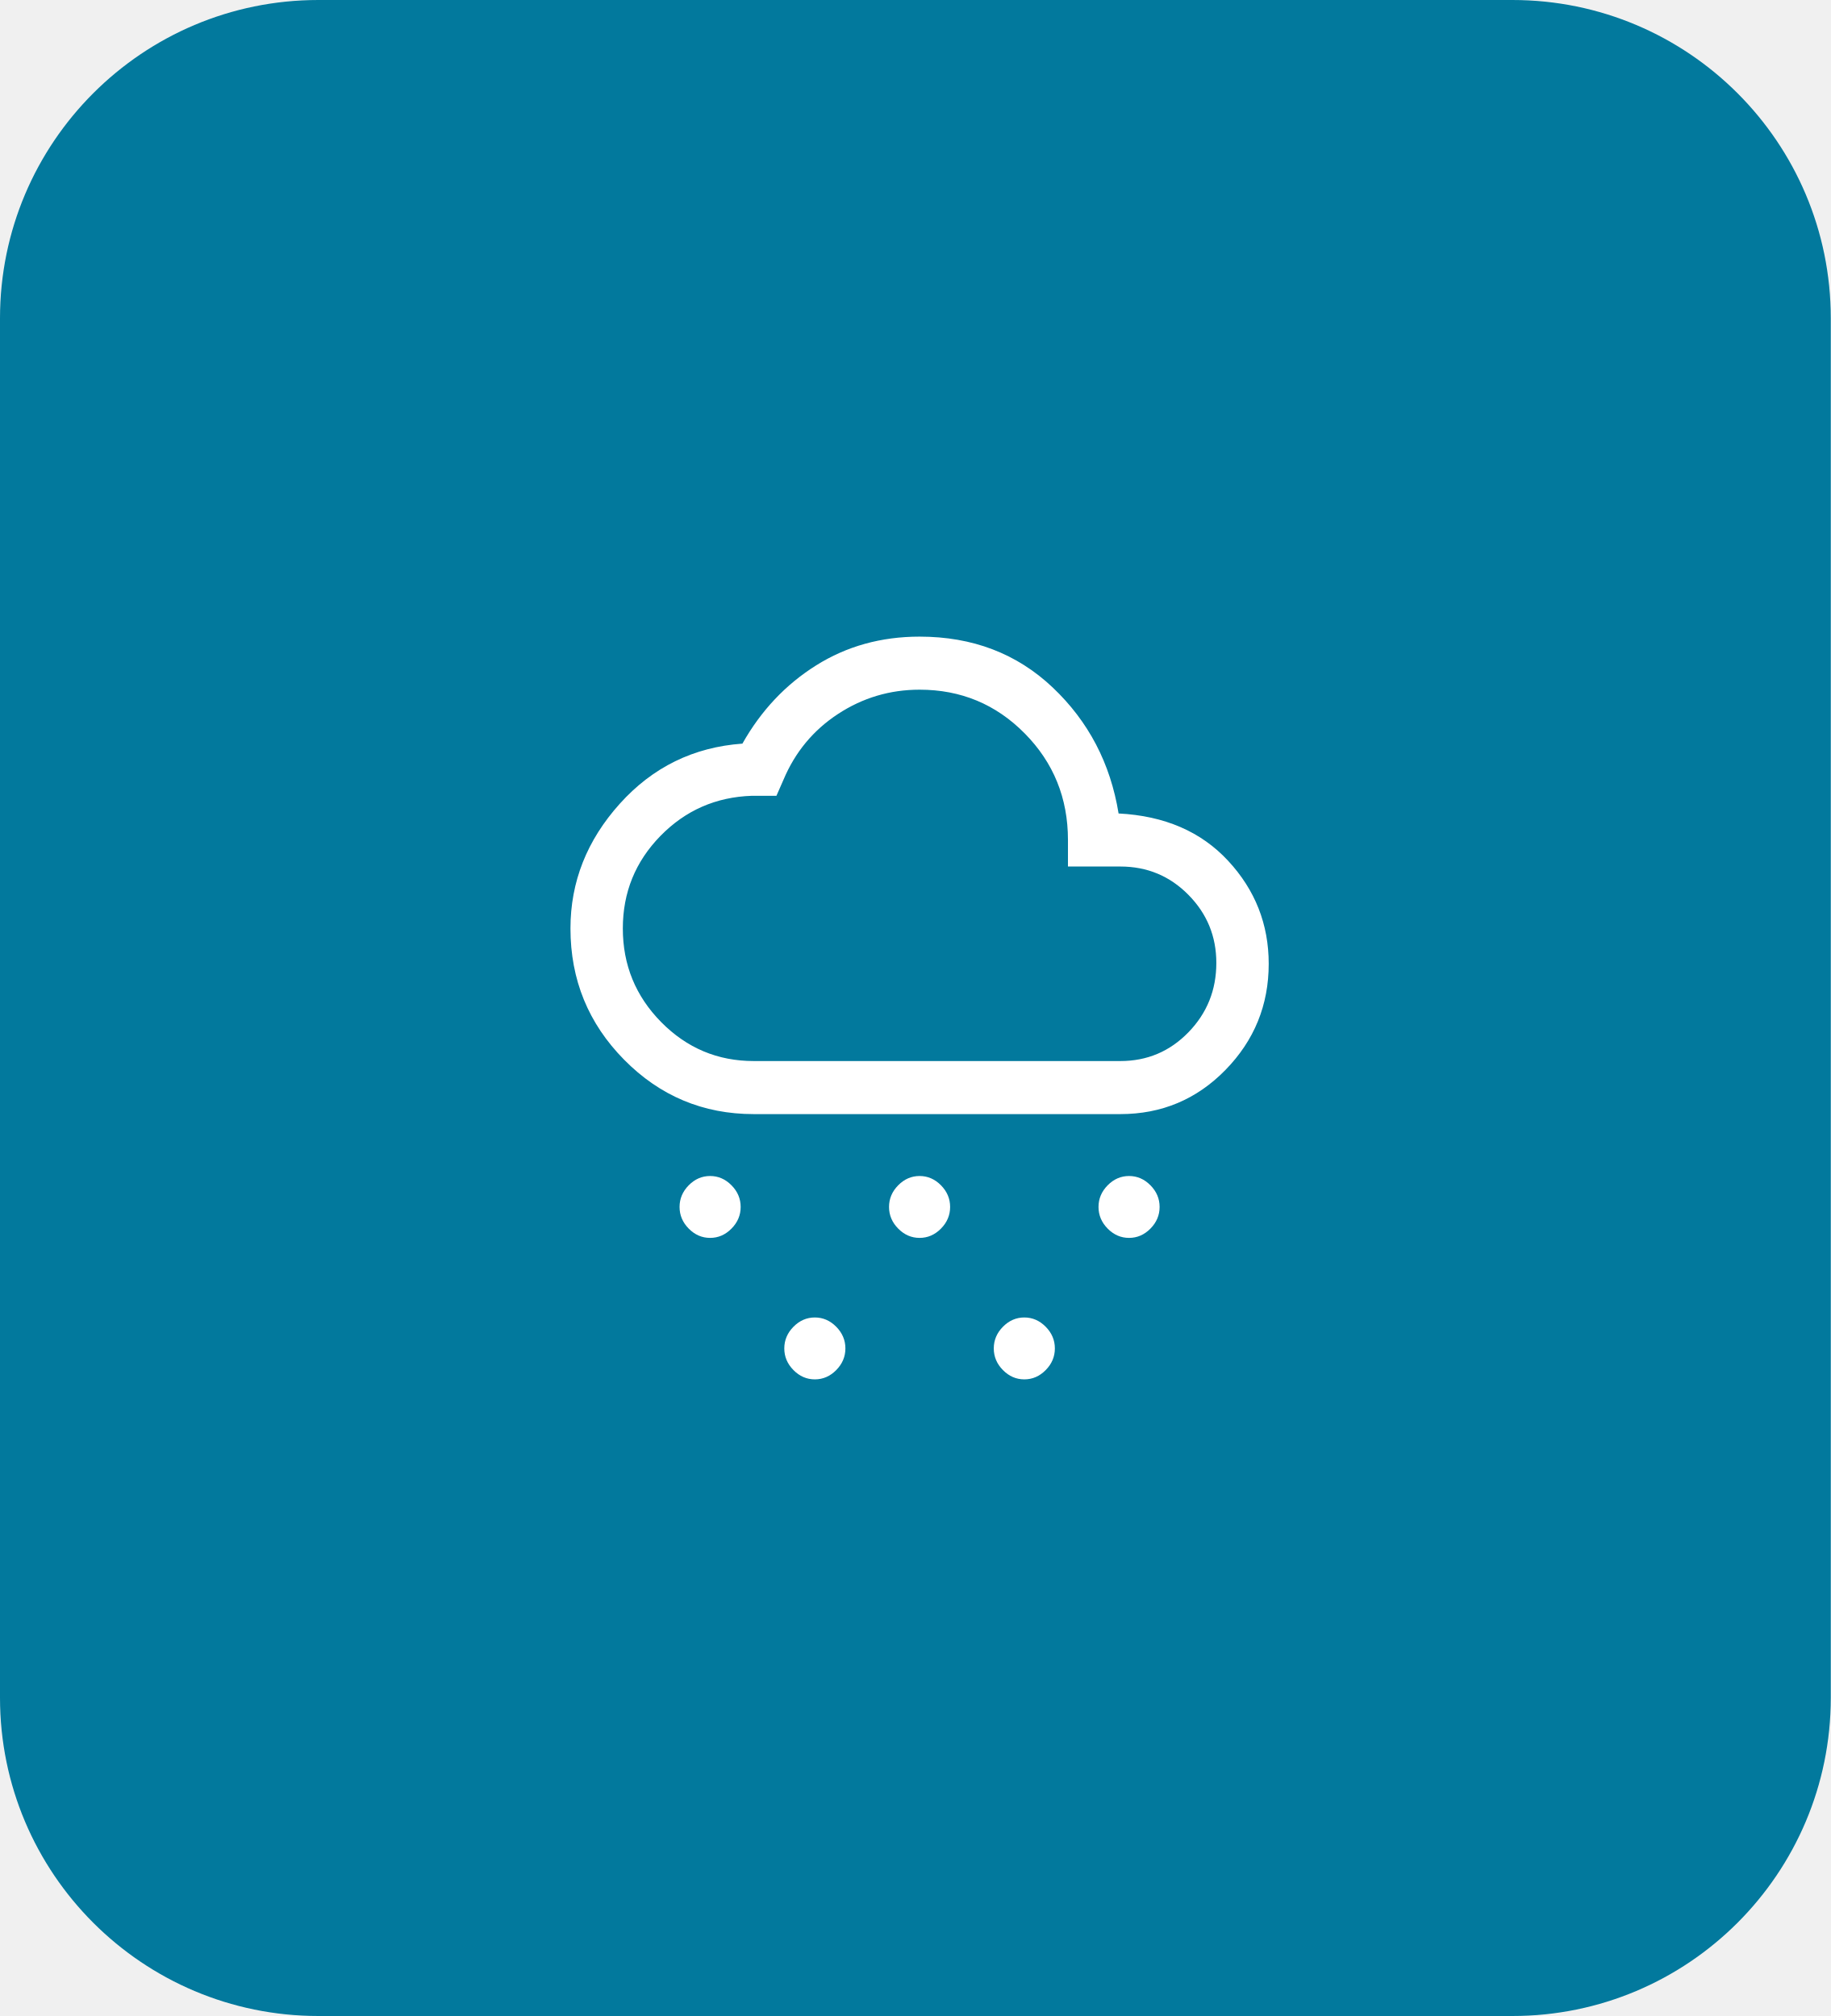
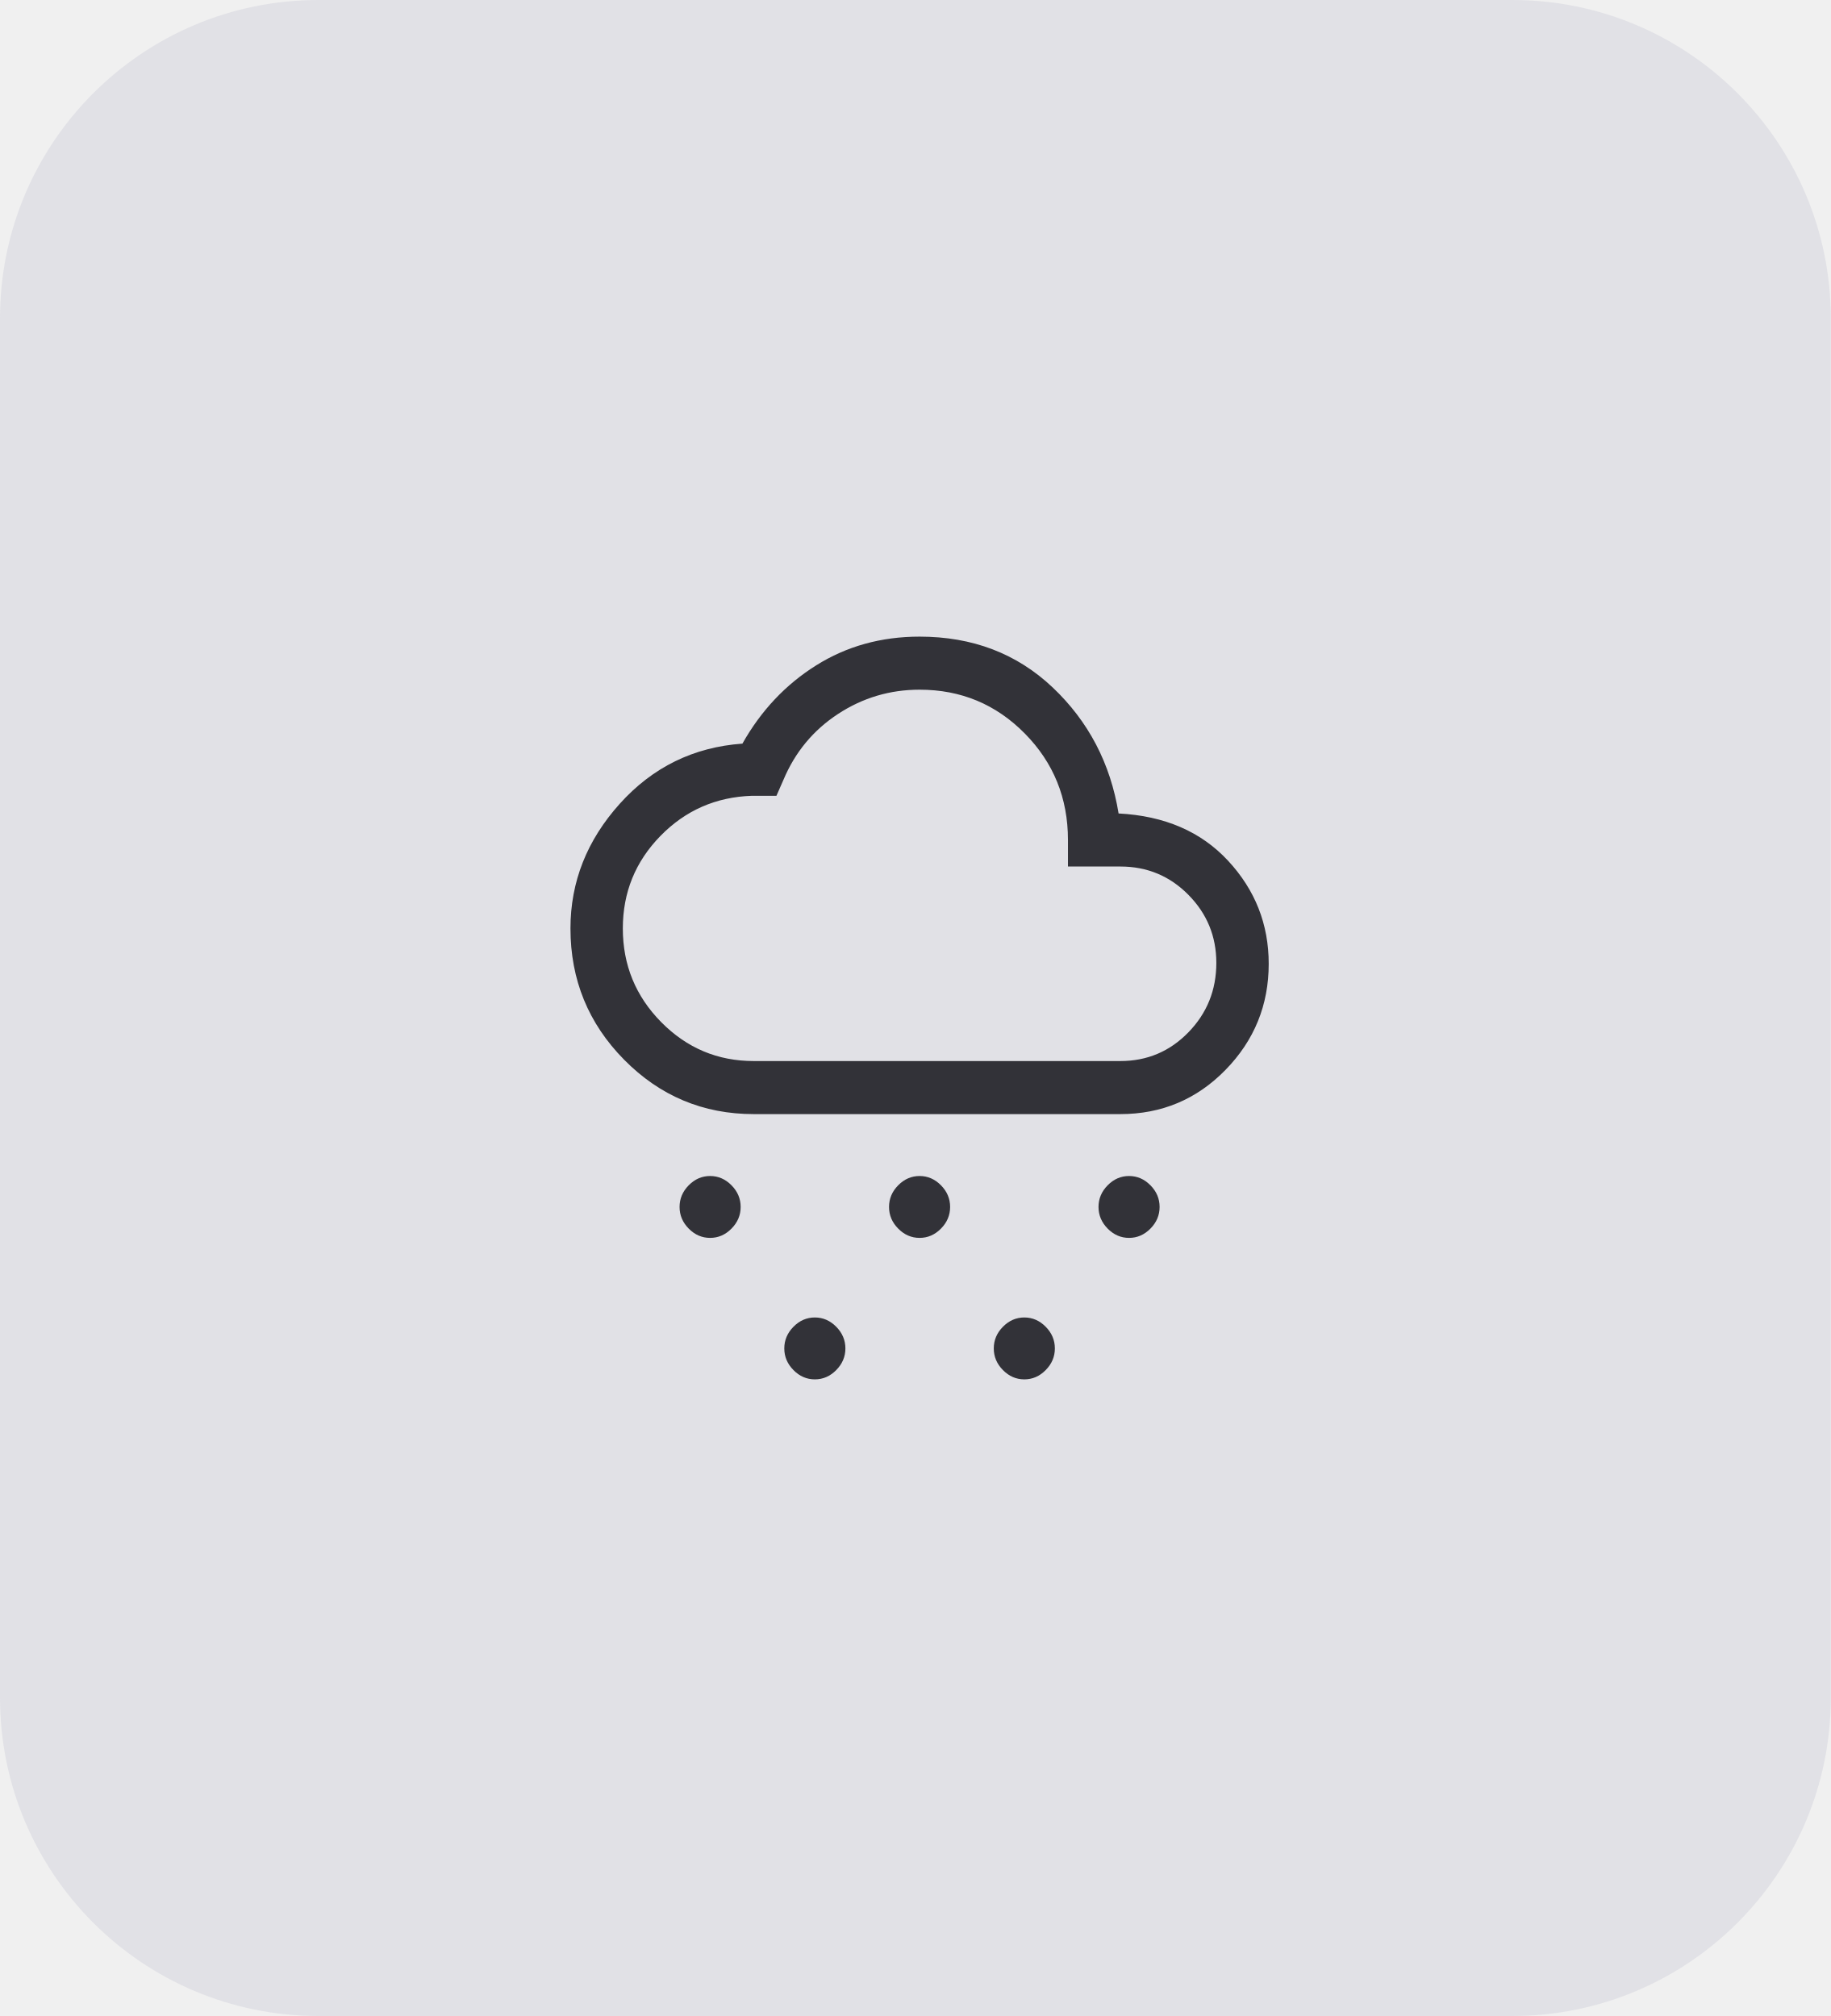
<svg xmlns="http://www.w3.org/2000/svg" width="138" height="152" viewBox="0 0 138 152" fill="none">
  <g id="Card 02">
-     <path id="card" d="M0 24C0 10.745 10.745 0 24 0H114C127.255 0 138 10.745 138 24V128C138 141.255 127.255 152 114 152H24C10.745 152 0 141.255 0 128V24Z" fill="#02799D" />
+     <path id="card" d="M0 24C0 10.745 10.745 0 24 0H114C127.255 0 138 10.745 138 24V128C138 141.255 127.255 152 114 152H24C10.745 152 0 141.255 0 128V24Z" fill="#E1E1E6" />
    <g id="icon">
-       <path id="Vector" d="M53.526 93.333C52.912 93.333 52.375 93.1 51.914 92.633C51.454 92.167 51.224 91.622 51.224 91C51.224 90.378 51.454 89.833 51.914 89.367C52.375 88.9 52.912 88.667 53.526 88.667C54.14 88.667 54.678 88.9 55.138 89.367C55.599 89.833 55.829 90.378 55.829 91C55.829 91.622 55.599 92.167 55.138 92.633C54.678 93.1 54.14 93.333 53.526 93.333ZM85.105 93.333C84.491 93.333 83.954 93.1 83.493 92.633C83.033 92.167 82.803 91.622 82.803 91C82.803 90.378 83.033 89.833 83.493 89.367C83.954 88.9 84.491 88.667 85.105 88.667C85.719 88.667 86.257 88.9 86.717 89.367C87.178 89.833 87.408 90.378 87.408 91C87.408 91.622 87.178 92.167 86.717 92.633C86.257 93.1 85.719 93.333 85.105 93.333ZM61.421 104C60.807 104 60.27 103.767 59.809 103.3C59.349 102.833 59.118 102.289 59.118 101.667C59.118 101.044 59.349 100.5 59.809 100.033C60.27 99.567 60.807 99.333 61.421 99.333C62.035 99.333 62.572 99.567 63.033 100.033C63.493 100.5 63.724 101.044 63.724 101.667C63.724 102.289 63.493 102.833 63.033 103.3C62.572 103.767 62.035 104 61.421 104ZM69.316 93.333C68.702 93.333 68.165 93.1 67.704 92.633C67.243 92.167 67.013 91.622 67.013 91C67.013 90.378 67.243 89.833 67.704 89.367C68.165 88.9 68.702 88.667 69.316 88.667C69.93 88.667 70.467 88.9 70.928 89.367C71.388 89.833 71.618 90.378 71.618 91C71.618 91.622 71.388 92.167 70.928 92.633C70.467 93.1 69.93 93.333 69.316 93.333ZM77.21 104C76.597 104 76.059 103.767 75.599 103.3C75.138 102.833 74.908 102.289 74.908 101.667C74.908 101.044 75.138 100.5 75.599 100.033C76.059 99.567 76.597 99.333 77.21 99.333C77.825 99.333 78.362 99.567 78.822 100.033C79.283 100.5 79.513 101.044 79.513 101.667C79.513 102.289 79.283 102.833 78.822 103.3C78.362 103.767 77.825 104 77.21 104ZM56.816 84C53 84 49.743 82.633 47.046 79.9C44.349 77.167 43 73.867 43 70C43 66.489 44.239 63.356 46.717 60.6C49.195 57.844 52.276 56.333 55.961 56.067C57.364 53.578 59.217 51.611 61.52 50.167C63.822 48.722 66.421 48 69.316 48C73.307 48 76.651 49.278 79.349 51.833C82.046 54.389 83.702 57.556 84.316 61.333C87.781 61.511 90.533 62.7 92.572 64.9C94.612 67.1 95.632 69.689 95.632 72.667C95.632 75.778 94.546 78.444 92.375 80.667C90.204 82.889 87.561 84 84.447 84H56.816ZM56.816 80H84.447C86.465 80 88.175 79.278 89.579 77.833C90.983 76.389 91.684 74.644 91.684 72.6C91.684 70.6 90.983 68.889 89.579 67.467C88.175 66.044 86.465 65.333 84.447 65.333H80.5V63.333C80.5 60.178 79.415 57.5 77.243 55.3C75.072 53.1 72.43 52 69.316 52C67.079 52 65.028 52.611 63.164 53.833C61.3 55.056 59.93 56.711 59.053 58.8L58.526 60H56.684C53.965 60.089 51.662 61.1 49.776 63.033C47.89 64.967 46.947 67.289 46.947 70C46.947 72.756 47.912 75.111 49.842 77.067C51.772 79.022 54.096 80 56.816 80Z" fill="white" />
+       <path id="Vector" d="M53.526 93.333C52.912 93.333 52.375 93.1 51.914 92.633C51.454 92.167 51.224 91.622 51.224 91C51.224 90.378 51.454 89.833 51.914 89.367C52.375 88.9 52.912 88.667 53.526 88.667C54.14 88.667 54.678 88.9 55.138 89.367C55.599 89.833 55.829 90.378 55.829 91C55.829 91.622 55.599 92.167 55.138 92.633C54.678 93.1 54.14 93.333 53.526 93.333ZM85.105 93.333C84.491 93.333 83.954 93.1 83.493 92.633C83.033 92.167 82.803 91.622 82.803 91C82.803 90.378 83.033 89.833 83.493 89.367C83.954 88.9 84.491 88.667 85.105 88.667C85.719 88.667 86.257 88.9 86.717 89.367C87.178 89.833 87.408 90.378 87.408 91C87.408 91.622 87.178 92.167 86.717 92.633C86.257 93.1 85.719 93.333 85.105 93.333ZM61.421 104C60.807 104 60.27 103.767 59.809 103.3C59.349 102.833 59.118 102.289 59.118 101.667C59.118 101.044 59.349 100.5 59.809 100.033C60.27 99.567 60.807 99.333 61.421 99.333C62.035 99.333 62.572 99.567 63.033 100.033C63.493 100.5 63.724 101.044 63.724 101.667C63.724 102.289 63.493 102.833 63.033 103.3C62.572 103.767 62.035 104 61.421 104ZM69.316 93.333C68.702 93.333 68.165 93.1 67.704 92.633C67.243 92.167 67.013 91.622 67.013 91C67.013 90.378 67.243 89.833 67.704 89.367C68.165 88.9 68.702 88.667 69.316 88.667C69.93 88.667 70.467 88.9 70.928 89.367C71.388 89.833 71.618 90.378 71.618 91C71.618 91.622 71.388 92.167 70.928 92.633C70.467 93.1 69.93 93.333 69.316 93.333ZM77.21 104C76.597 104 76.059 103.767 75.599 103.3C75.138 102.833 74.908 102.289 74.908 101.667C74.908 101.044 75.138 100.5 75.599 100.033C76.059 99.567 76.597 99.333 77.21 99.333C77.825 99.333 78.362 99.567 78.822 100.033C79.283 100.5 79.513 101.044 79.513 101.667C79.513 102.289 79.283 102.833 78.822 103.3C78.362 103.767 77.825 104 77.21 104ZM56.816 84C53 84 49.743 82.633 47.046 79.9C44.349 77.167 43 73.867 43 70C43 66.489 44.239 63.356 46.717 60.6C49.195 57.844 52.276 56.333 55.961 56.067C57.364 53.578 59.217 51.611 61.52 50.167C63.822 48.722 66.421 48 69.316 48C73.307 48 76.651 49.278 79.349 51.833C82.046 54.389 83.702 57.556 84.316 61.333C87.781 61.511 90.533 62.7 92.572 64.9C94.612 67.1 95.632 69.689 95.632 72.667C95.632 75.778 94.546 78.444 92.375 80.667C90.204 82.889 87.561 84 84.447 84H56.816ZM56.816 80H84.447C86.465 80 88.175 79.278 89.579 77.833C90.983 76.389 91.684 74.644 91.684 72.6C91.684 70.6 90.983 68.889 89.579 67.467C88.175 66.044 86.465 65.333 84.447 65.333H80.5V63.333C80.5 60.178 79.415 57.5 77.243 55.3C75.072 53.1 72.43 52 69.316 52C67.079 52 65.028 52.611 63.164 53.833C61.3 55.056 59.93 56.711 59.053 58.8L58.526 60H56.684C53.965 60.089 51.662 61.1 49.776 63.033C47.89 64.967 46.947 67.289 46.947 70C46.947 72.756 47.912 75.111 49.842 77.067C51.772 79.022 54.096 80 56.816 80Z" fill="#323238" />
    </g>
  </g>
</svg>
